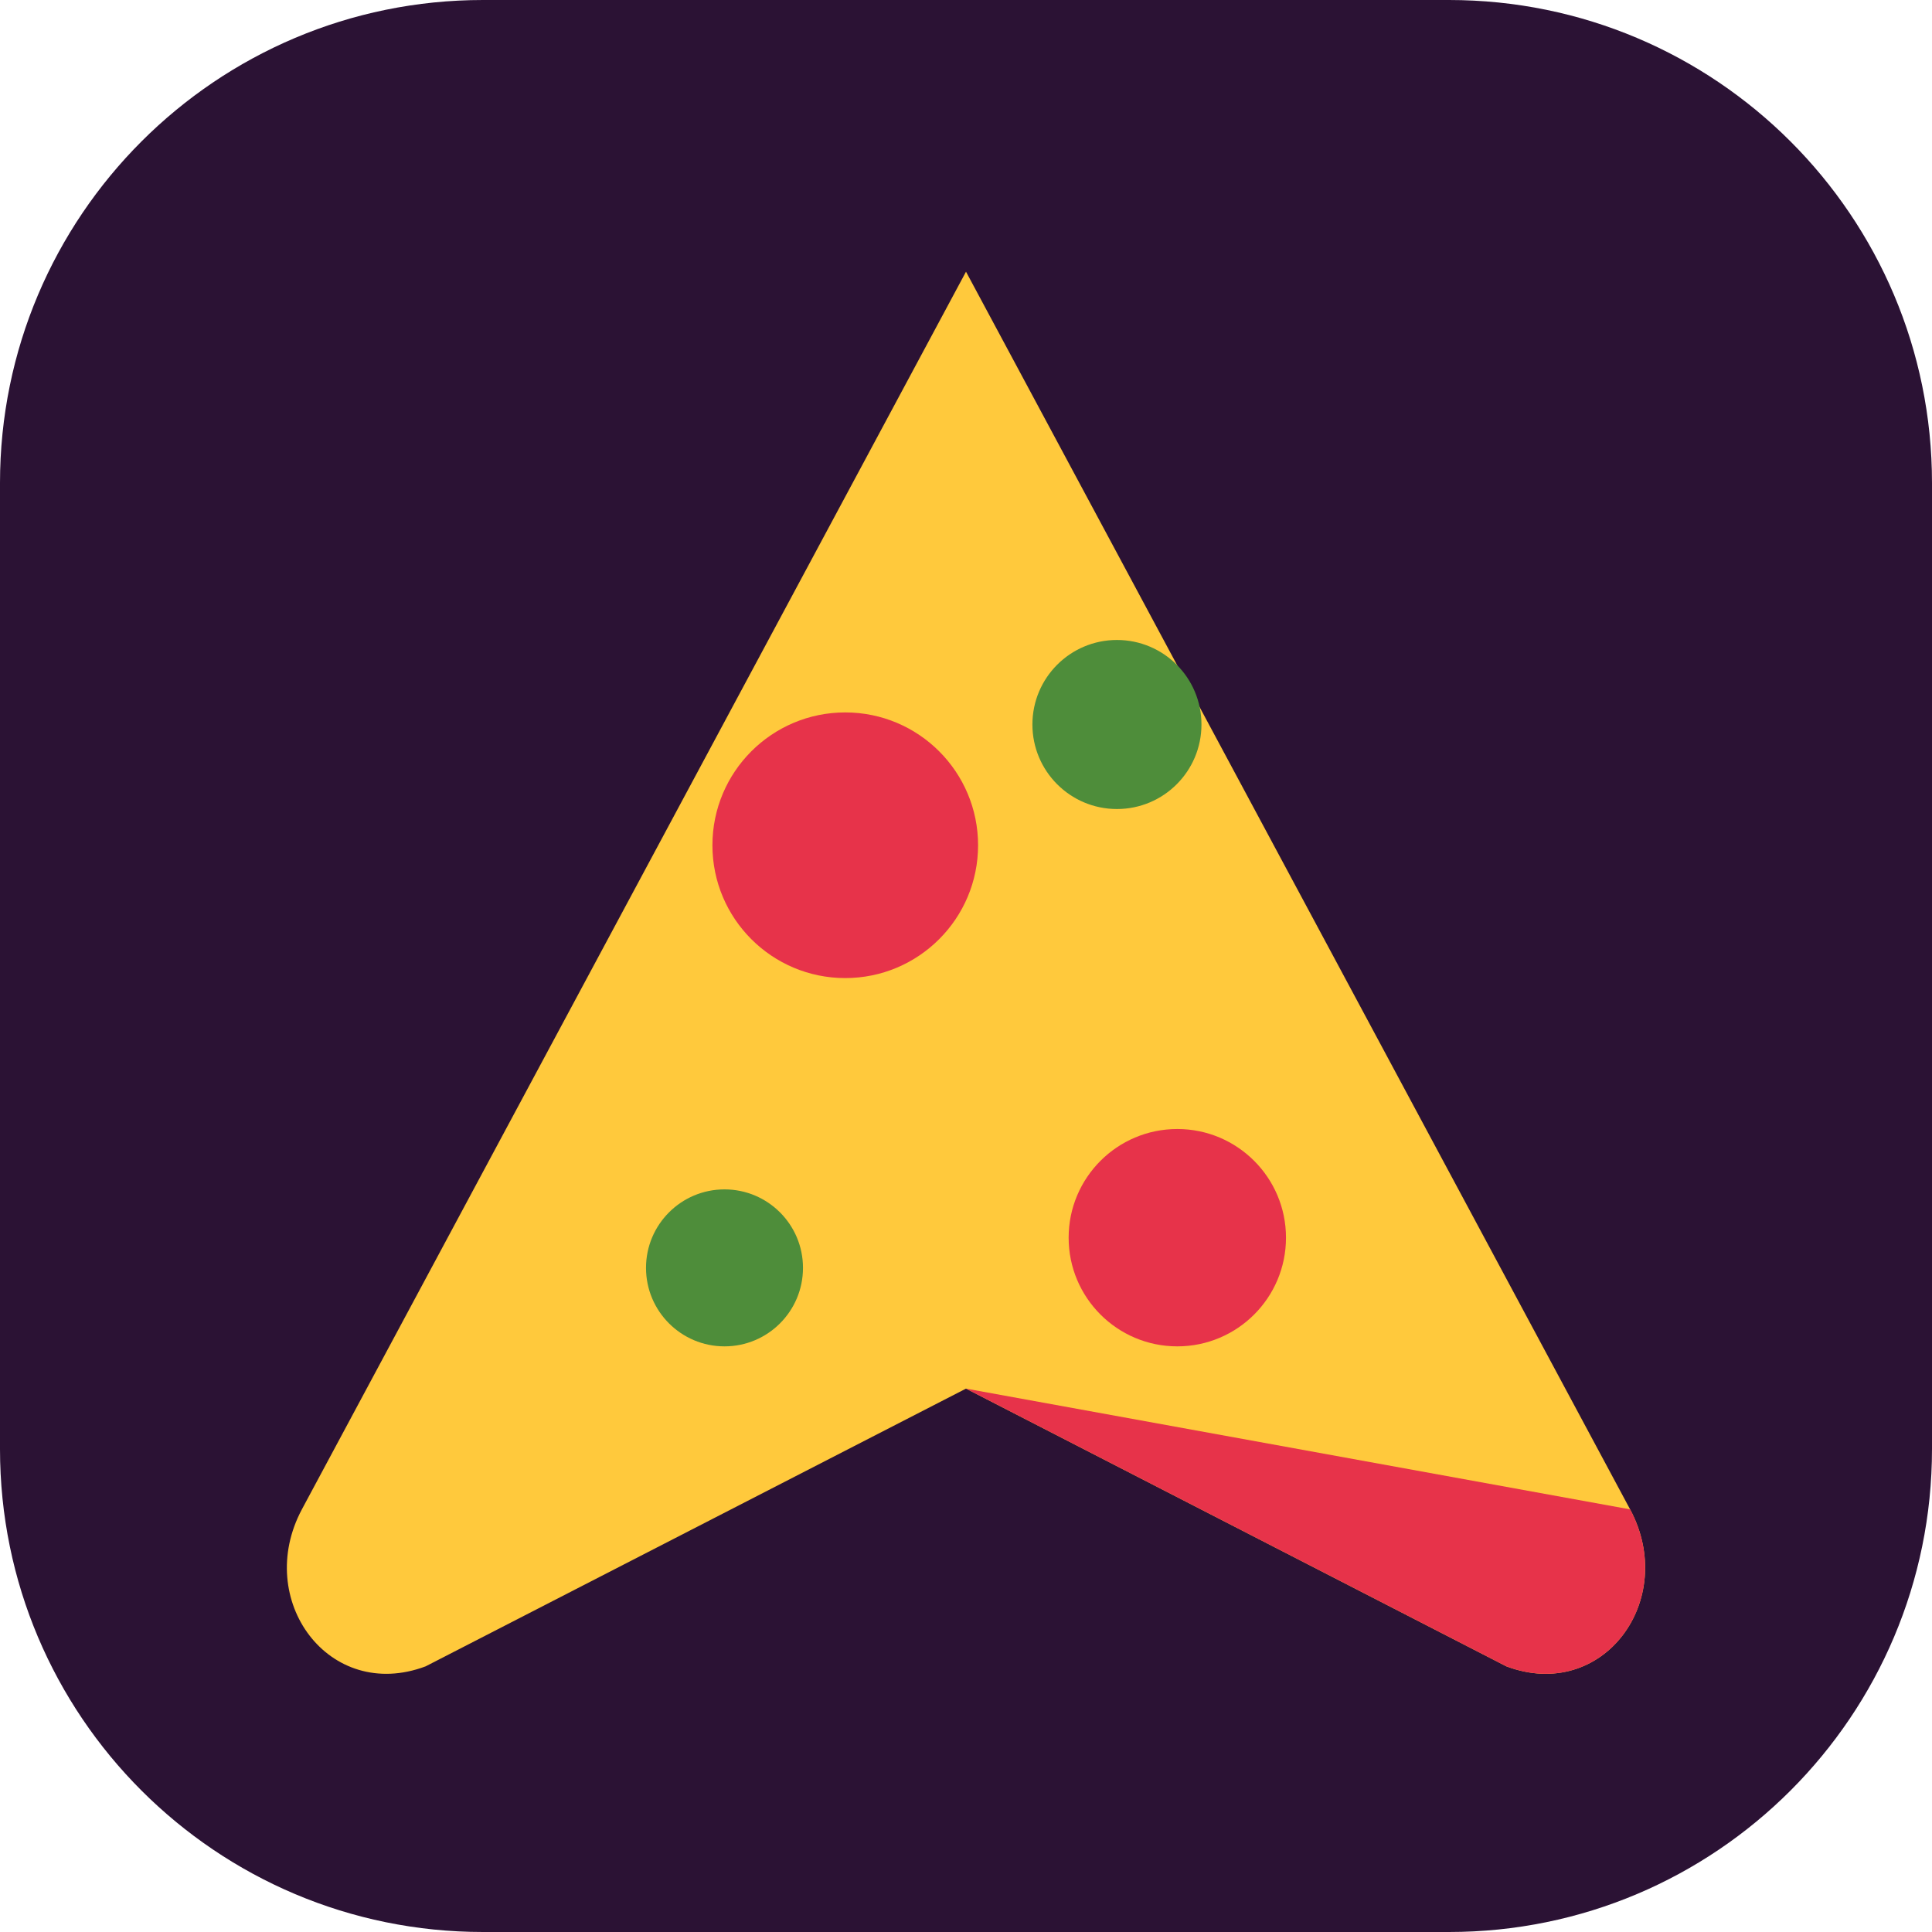
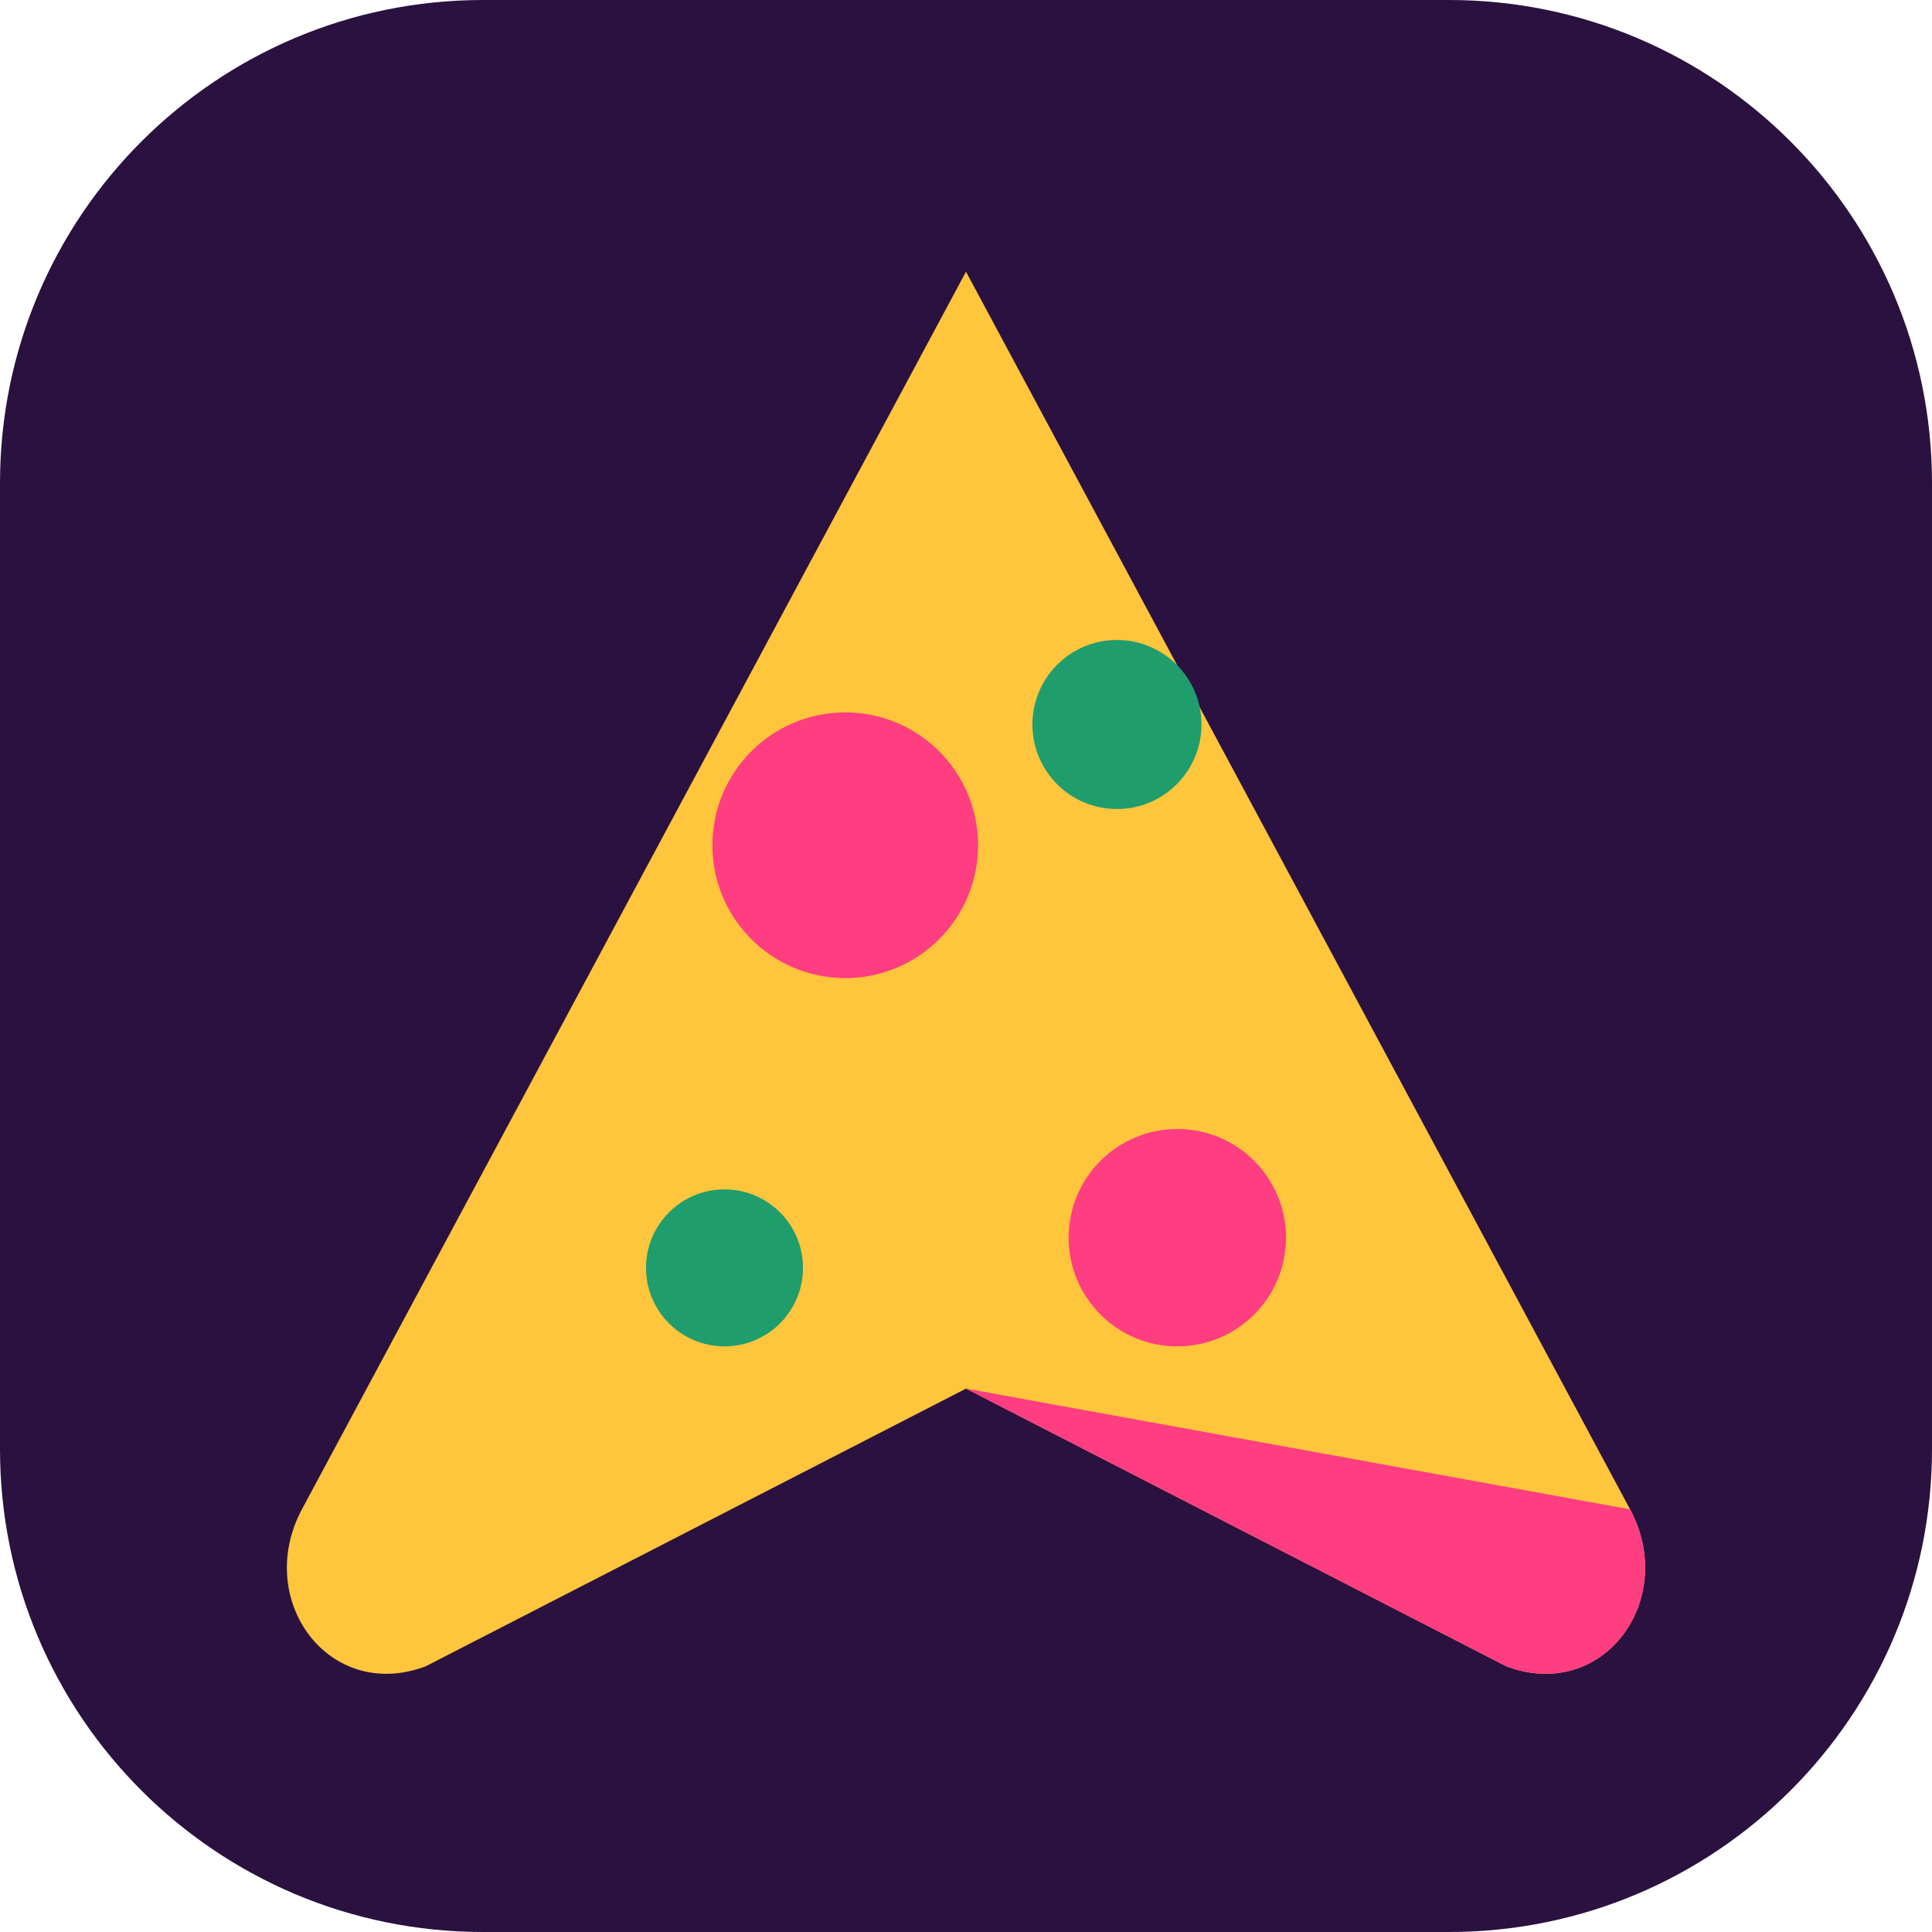
<svg xmlns="http://www.w3.org/2000/svg" viewBox="0 0 64 64">
-   <rect width="64" height="64" rx="16" fill="#2B1234" />
-   <path d="M32 9 54 50c1.6 3-.9 6.4-4.1 5.2L32 46 14.1 55.2C10.9 56.4 8.4 53 10 50Z" fill="#FFC93C" />
-   <path d="M32 46 54 50c1.6 3-.9 6.4-4.1 5.2L32 46Z" fill="#E7334A" />
-   <circle cx="28" cy="28" r="4.4" fill="#E7334A" />
-   <circle cx="39" cy="41" r="3.6" fill="#E7334A" />
-   <circle cx="24" cy="42" r="2.6" fill="#4E8D3A" />
-   <circle cx="37" cy="24" r="2.8" fill="#4E8D3A" />
+   <rect width="64" height="64" rx="16" fill="#2a1140" />
+   <path d="M32 9 54 50c1.6 3-.9 6.4-4.1 5.2L32 46 14.1 55.2C10.9 56.4 8.4 53 10 50Z" fill="#ffc53d" />
+   <path d="M32 46 54 50c1.6 3-.9 6.4-4.1 5.2L32 46Z" fill="#ff3d81" />
+   <circle cx="28" cy="28" r="4.4" fill="#ff3d81" />
+   <circle cx="39" cy="41" r="3.6" fill="#ff3d81" />
+   <circle cx="24" cy="42" r="2.6" fill="#1f9d6d" />
+   <circle cx="37" cy="24" r="2.8" fill="#1f9d6d" />
</svg>
